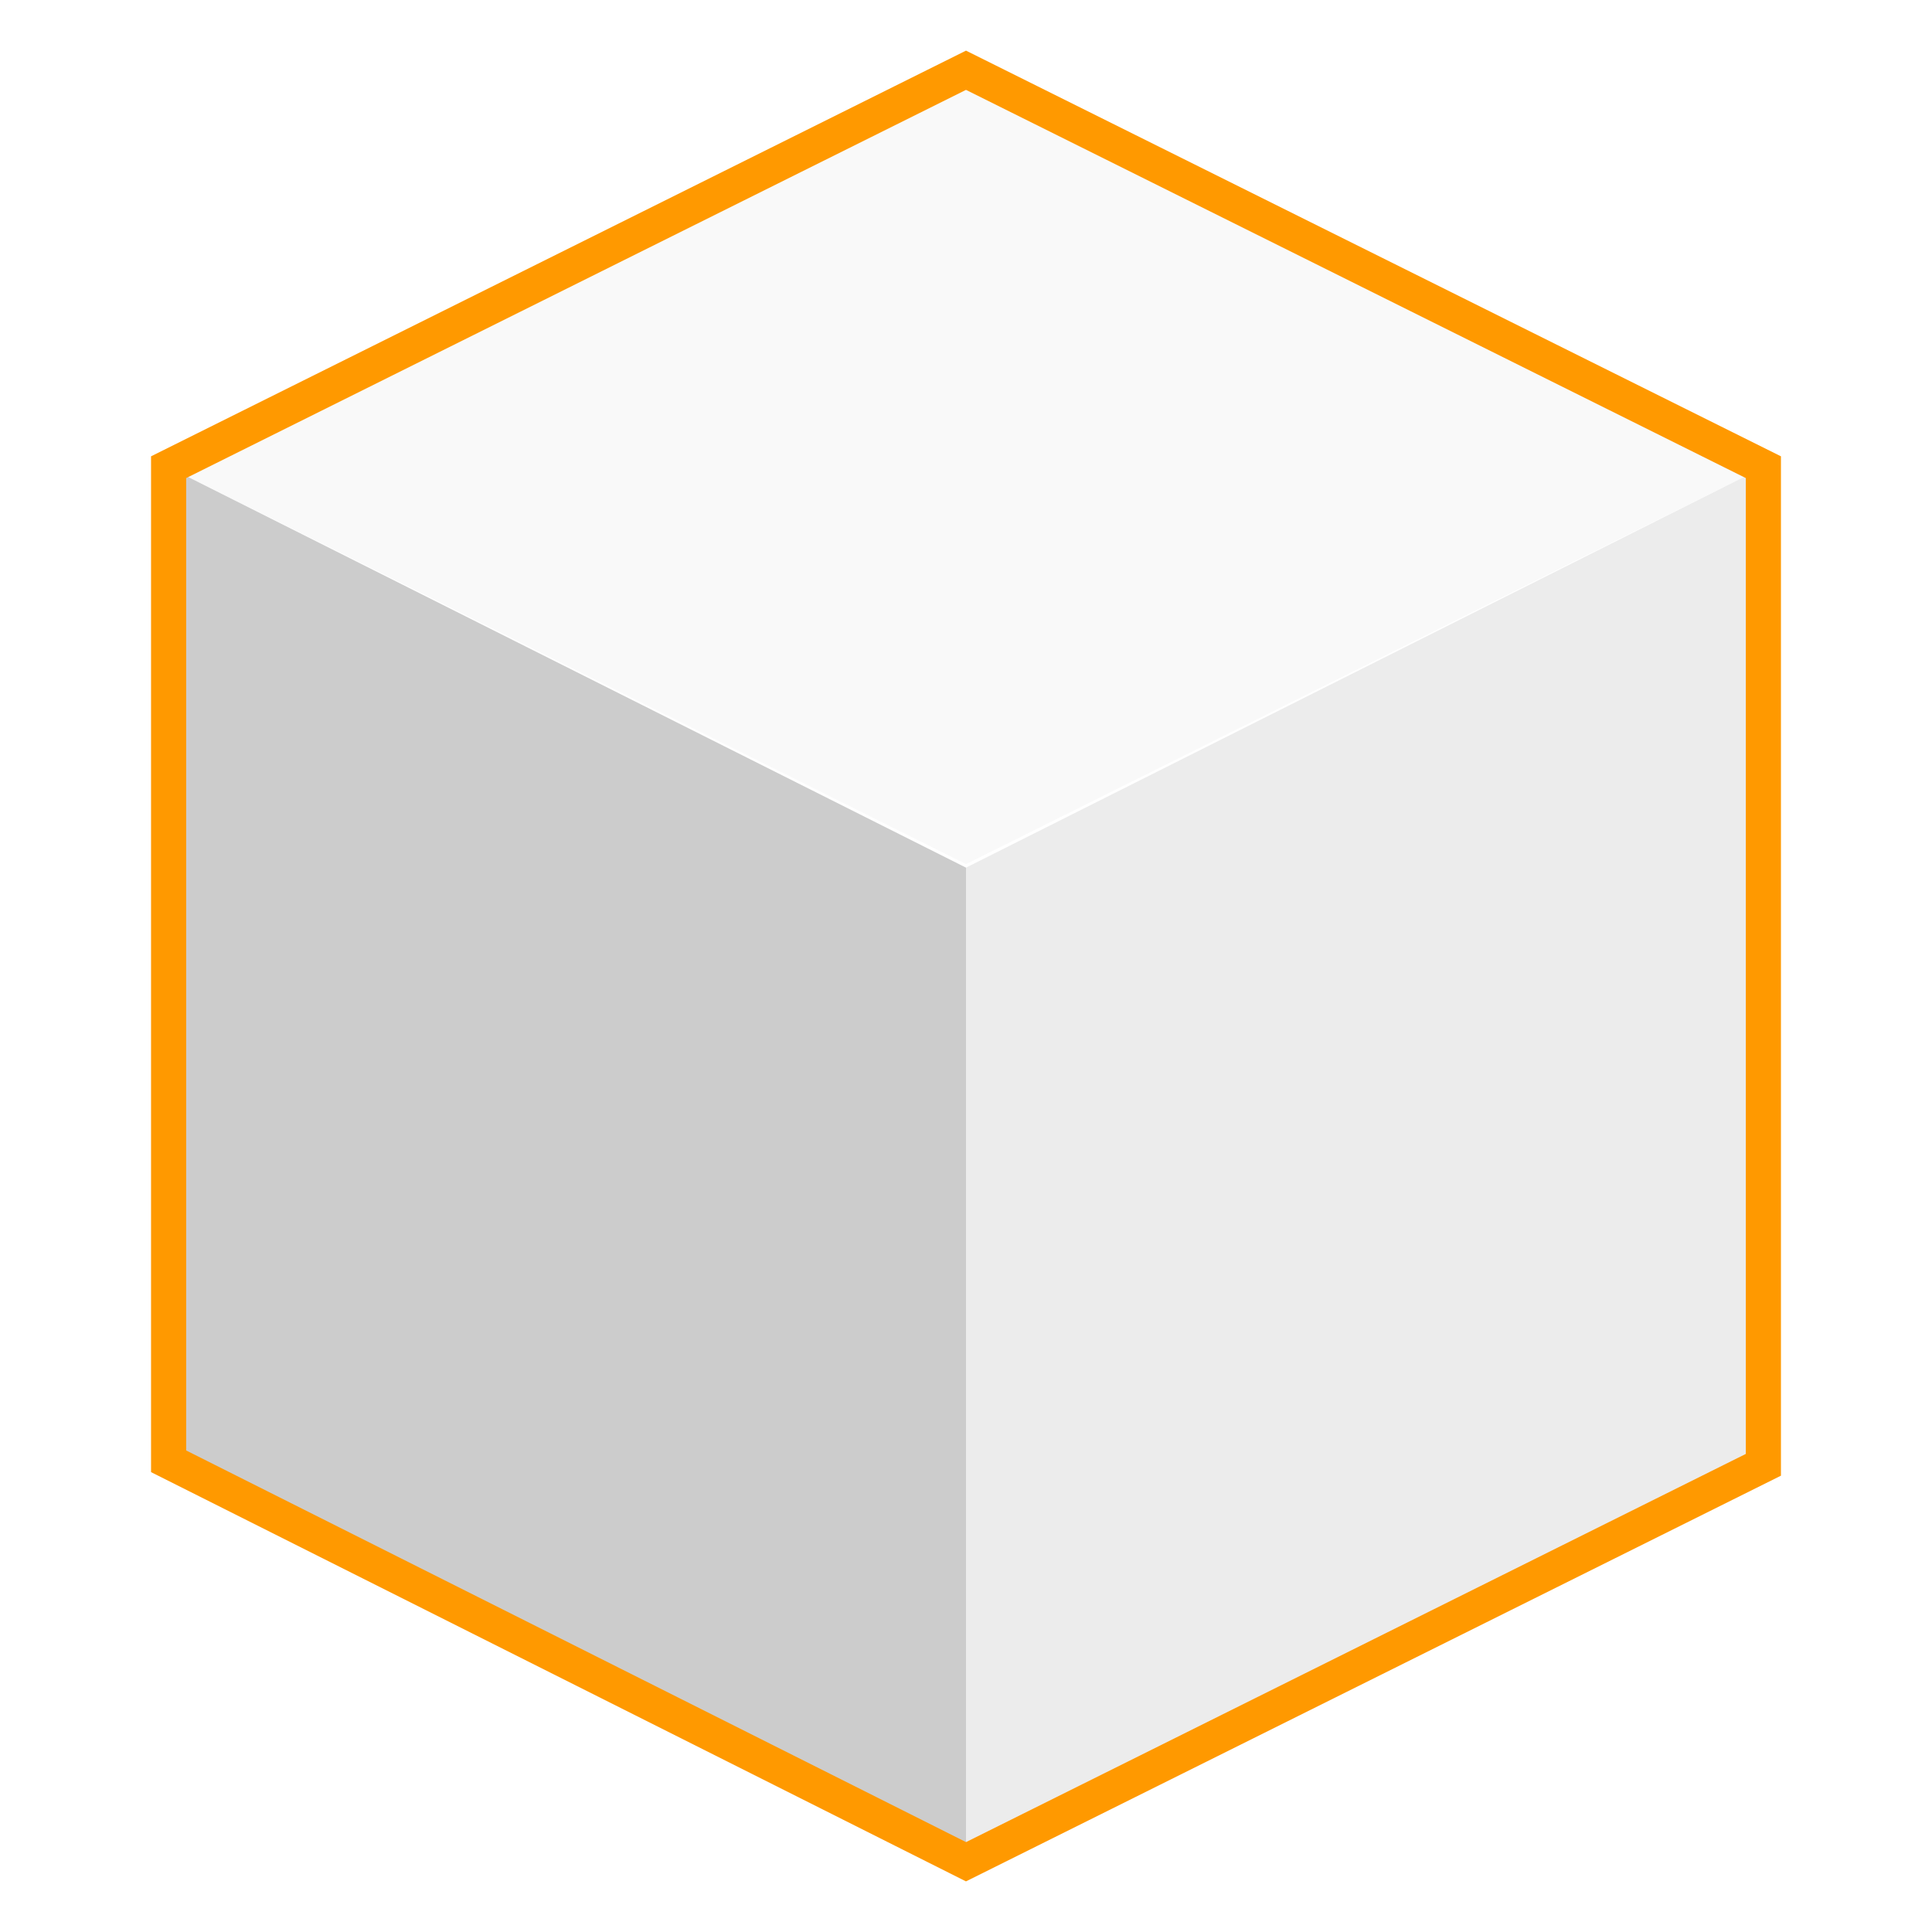
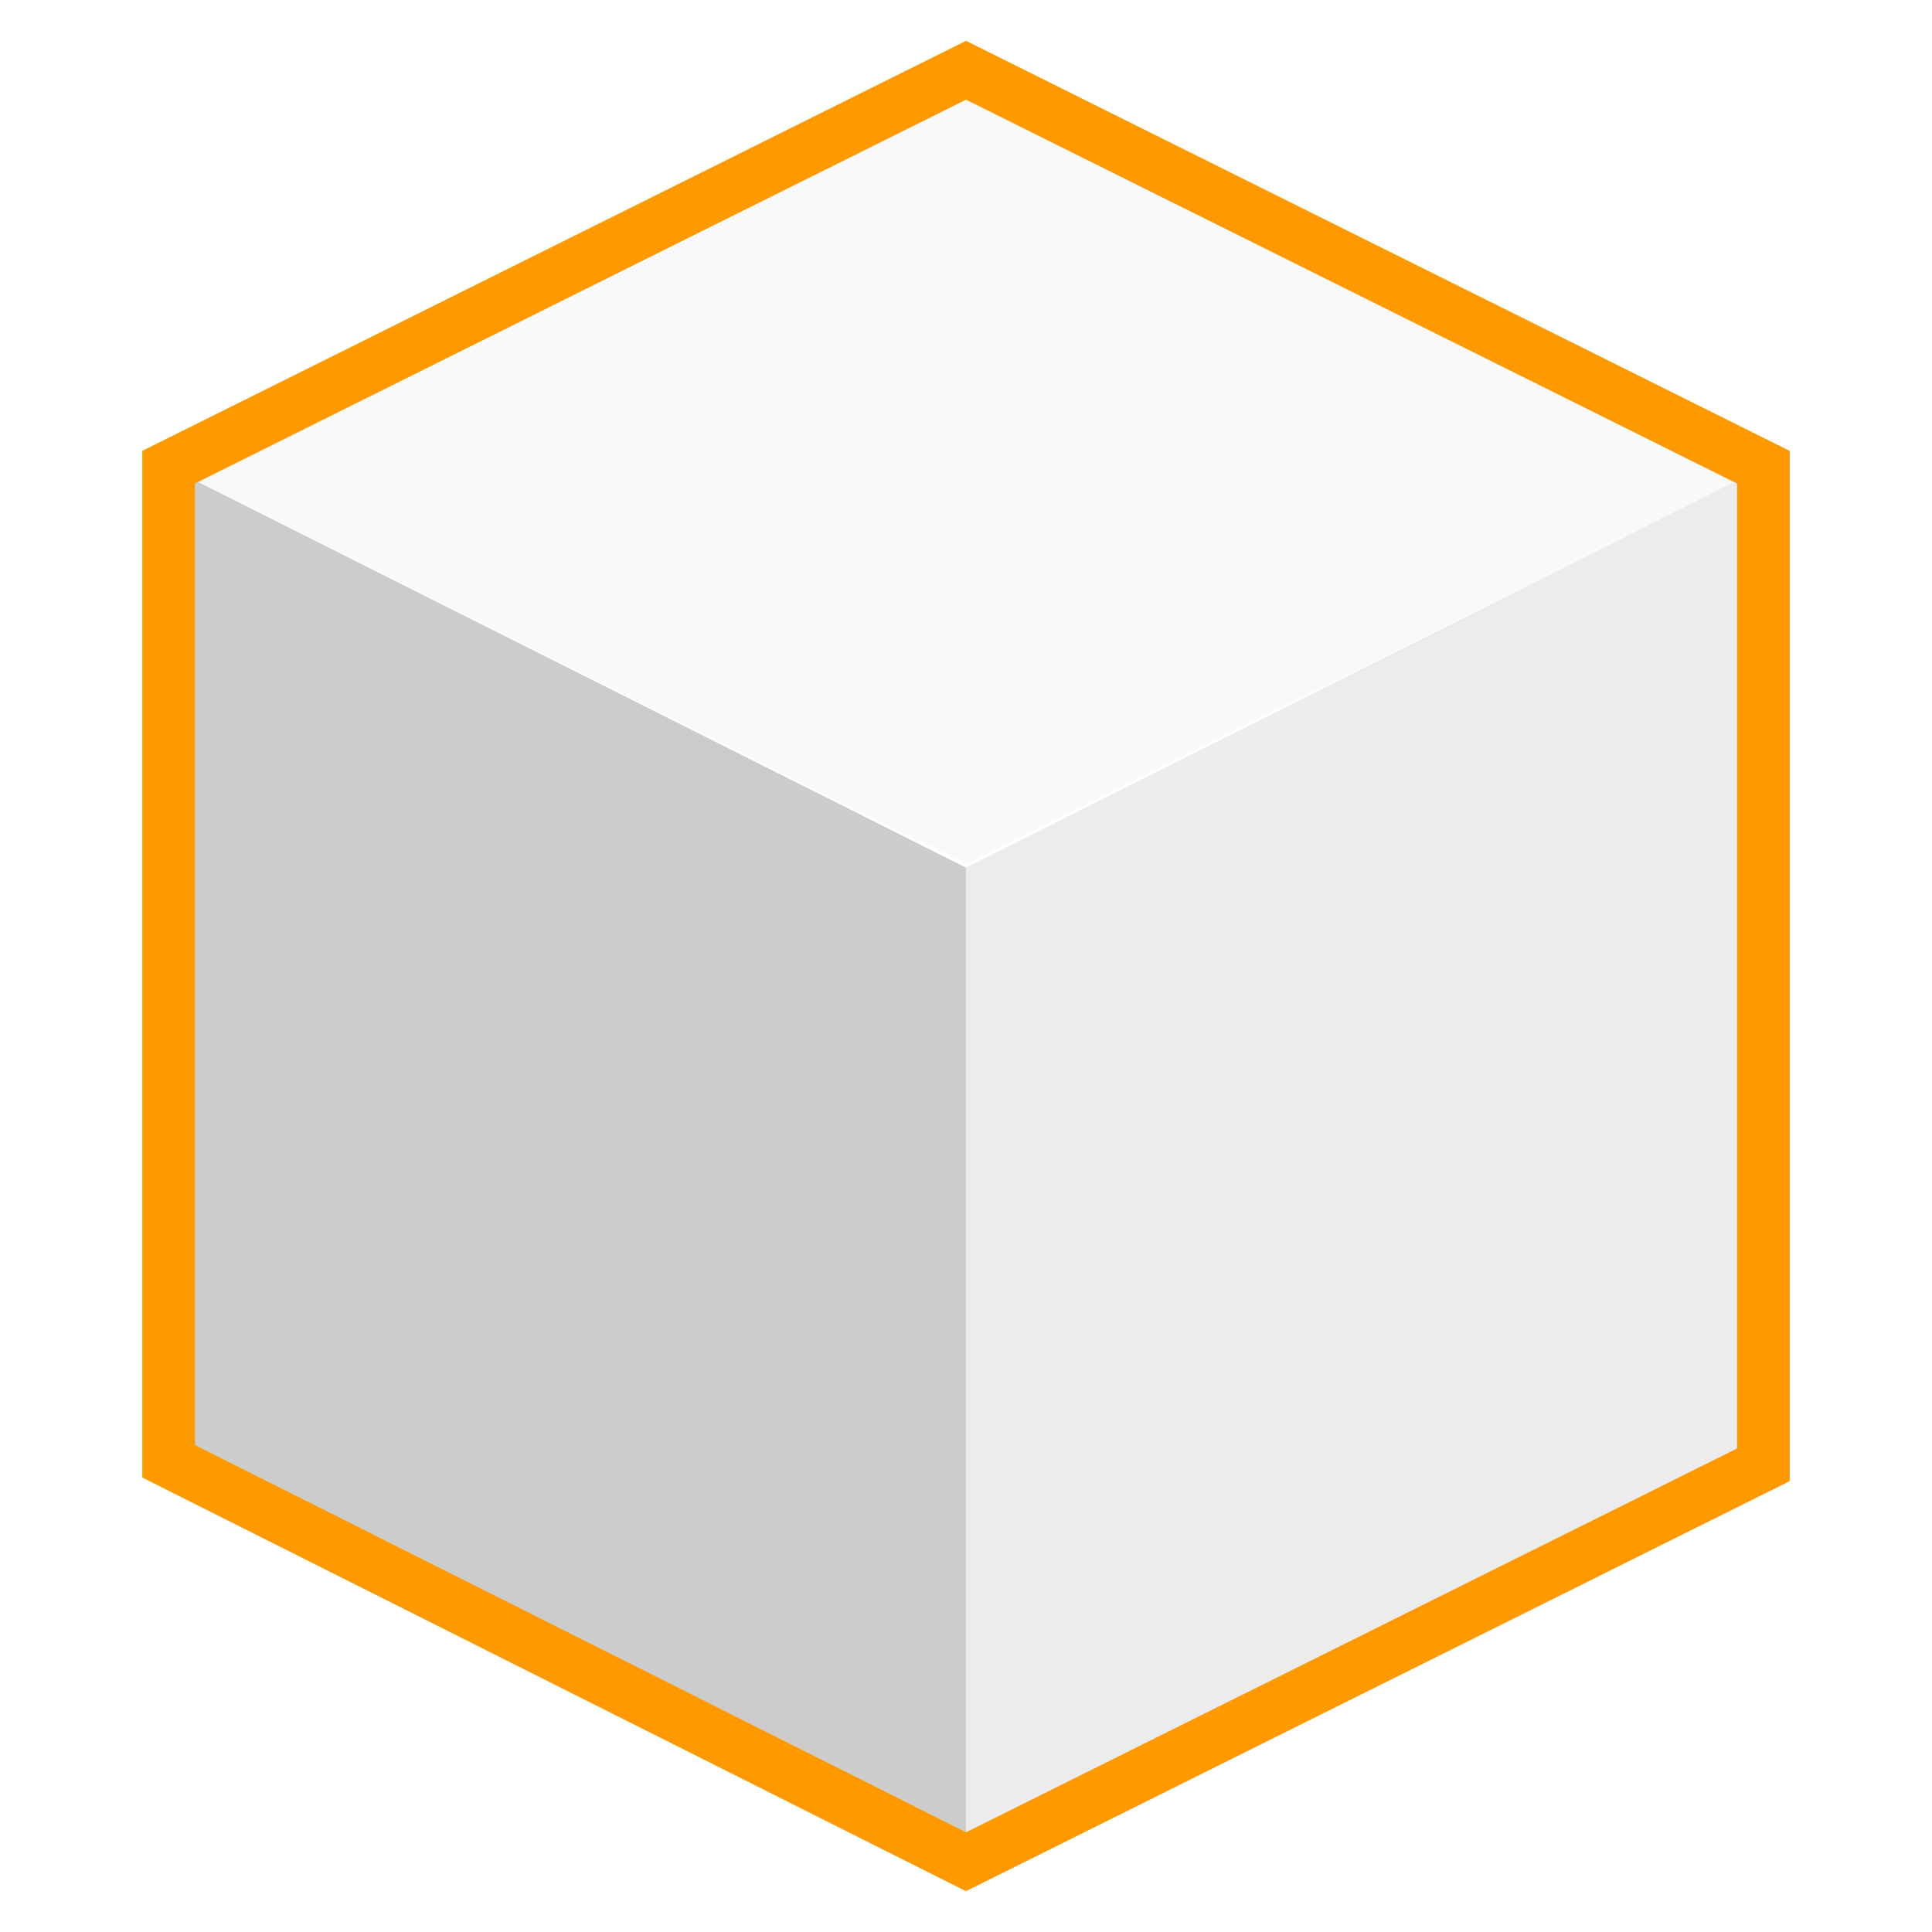
<svg xmlns="http://www.w3.org/2000/svg" viewBox="0 0 55 55">
  <style type="text/css">
		.st0{fill:#f9f9f9;}
		.st1{fill:#ececec;}
		.st2{fill:#ccc;}
- 		.st3{fill:none;stroke:#f90;}
+ 		.st3{fill:none;stroke:#f90;stroke-width:1.5;}
	</style>
  <path id="path2987" class="st0" d="M27.5,2L4.8,13.3l22.7,11.3l22.7-11.3L27.5,2z" />
  <path id="path2989" class="st1" d="M27.5,24.7V53l22.7-11.3V13.3L27.5,24.7z" />
  <path id="path2991" class="st2" d="M27.5,24.7V53L4.8,41.7V13.3L27.5,24.7z" />
  <path id="path2993" class="st3" d="M27.5,2L4.8,13.3v28.3L27.5,53l22.7-11.3V13.3L27.5,2z" />
</svg>
